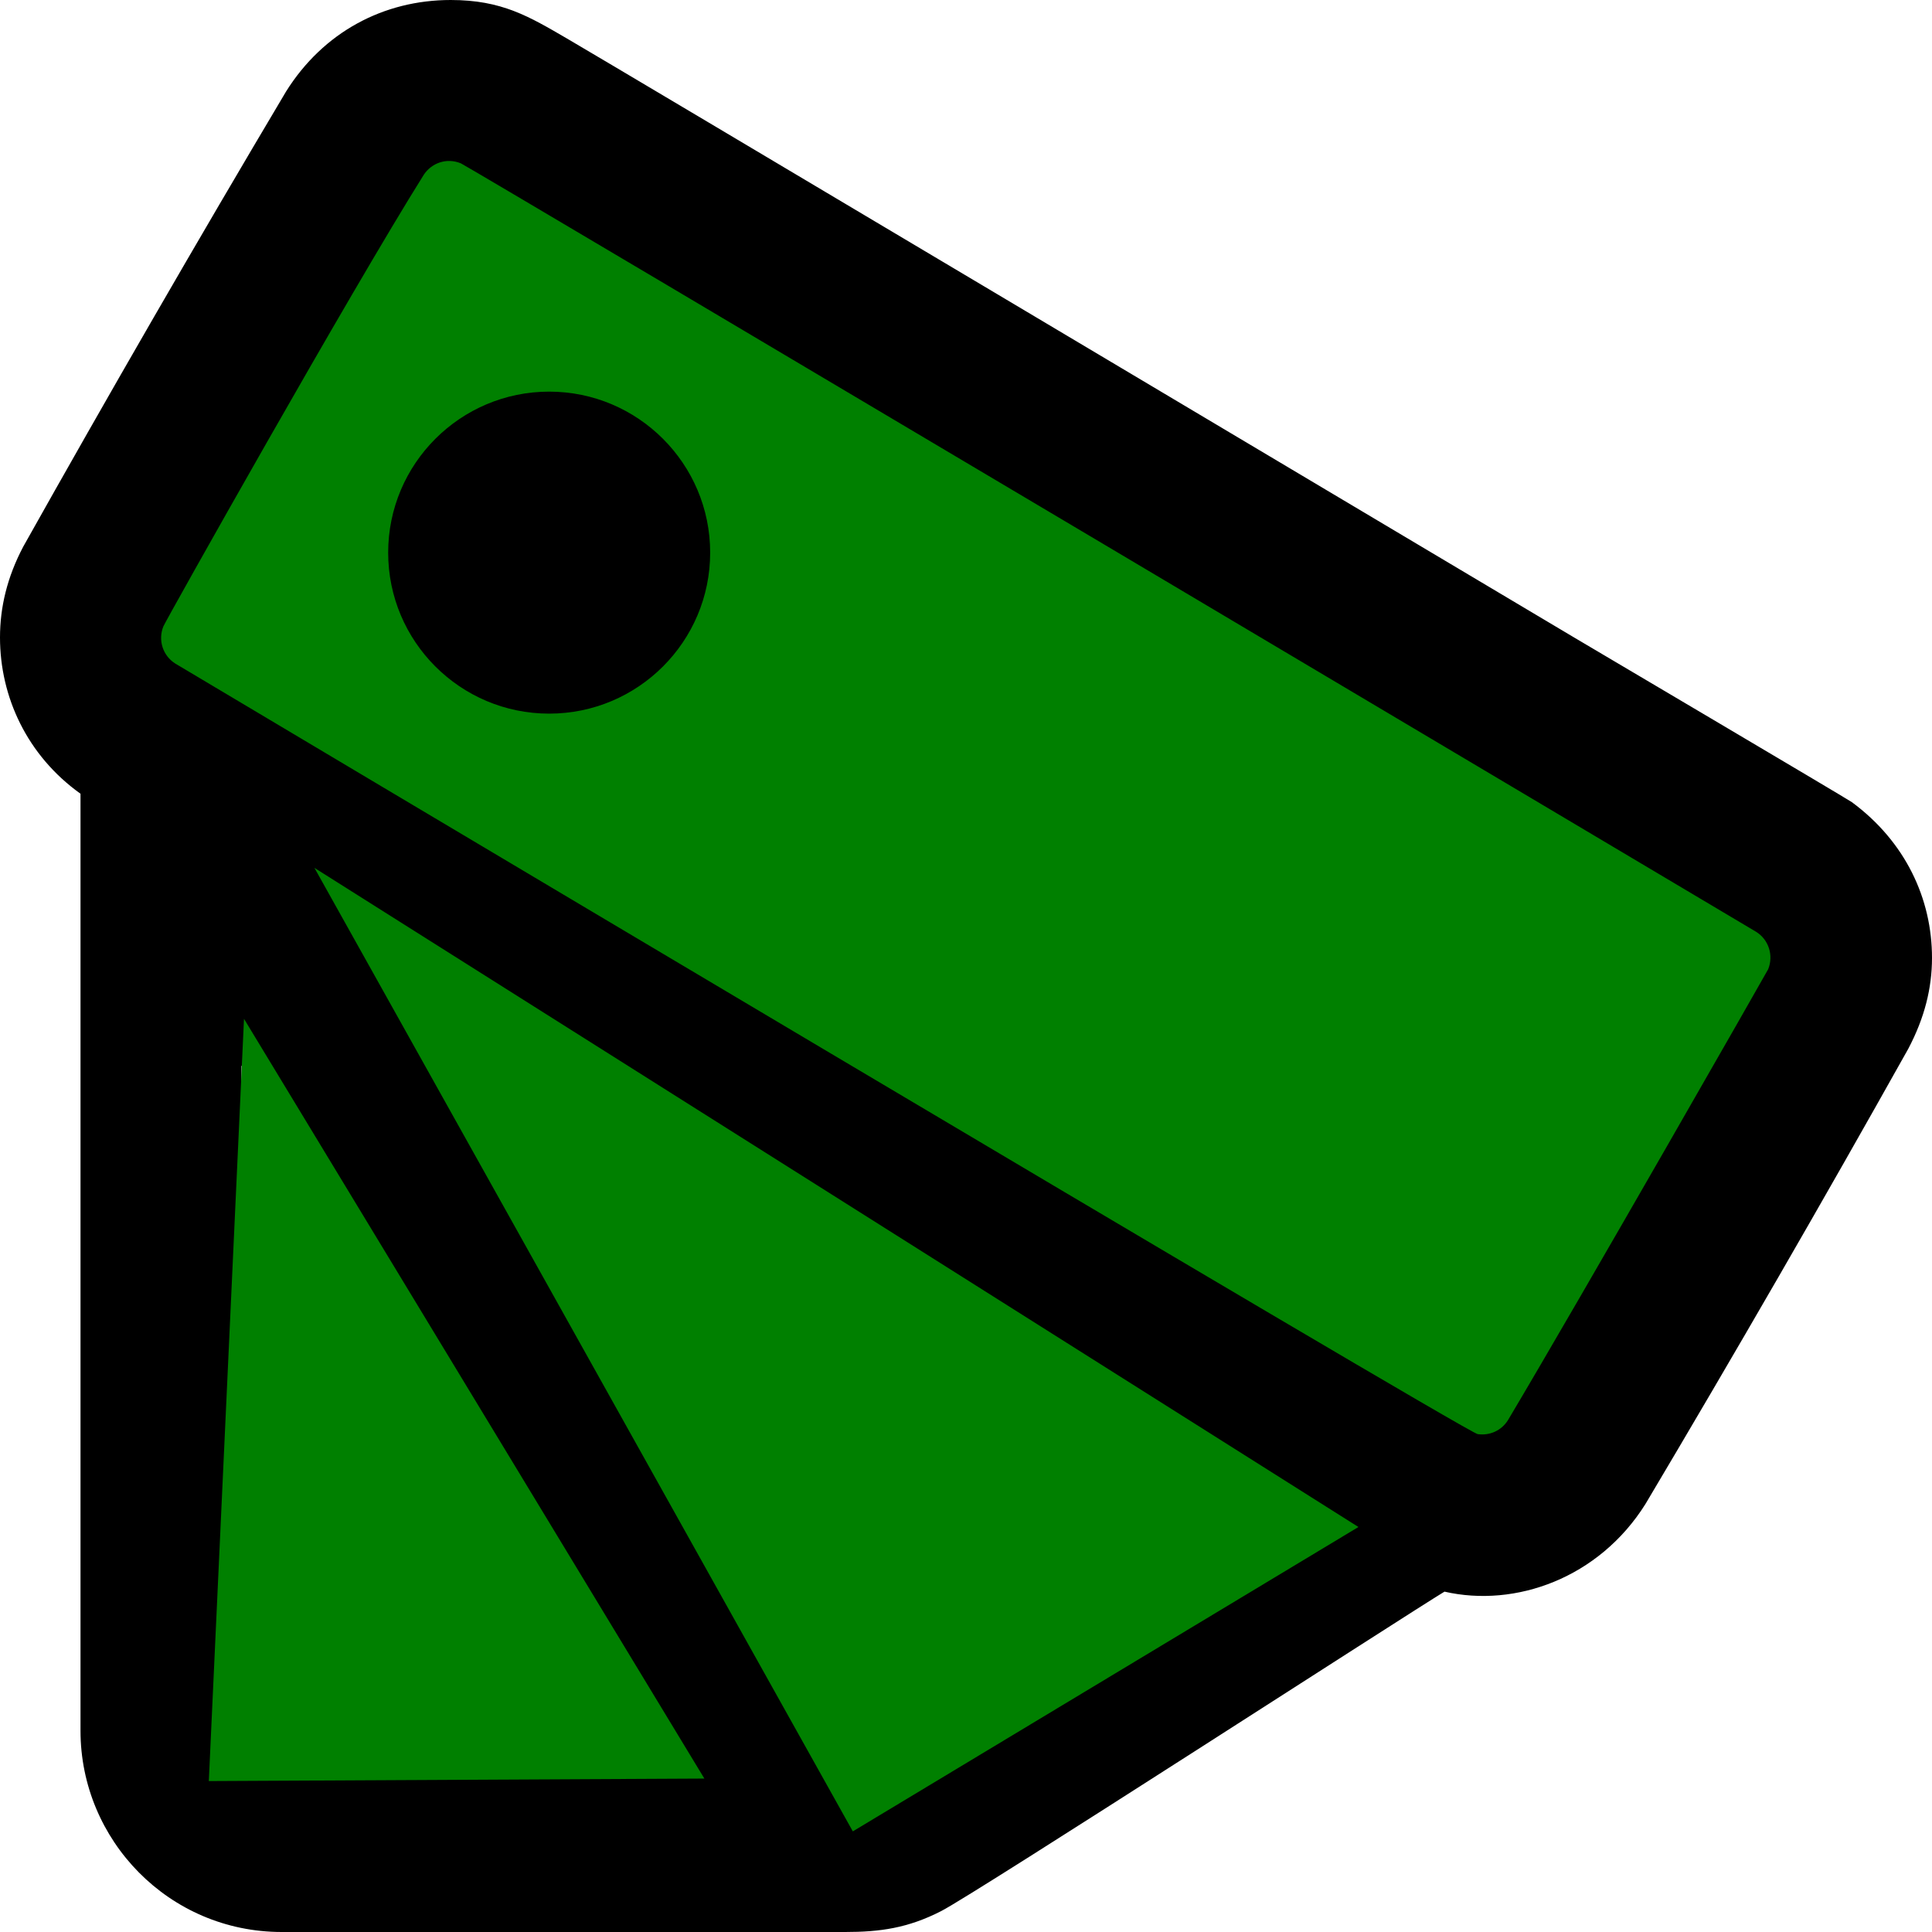
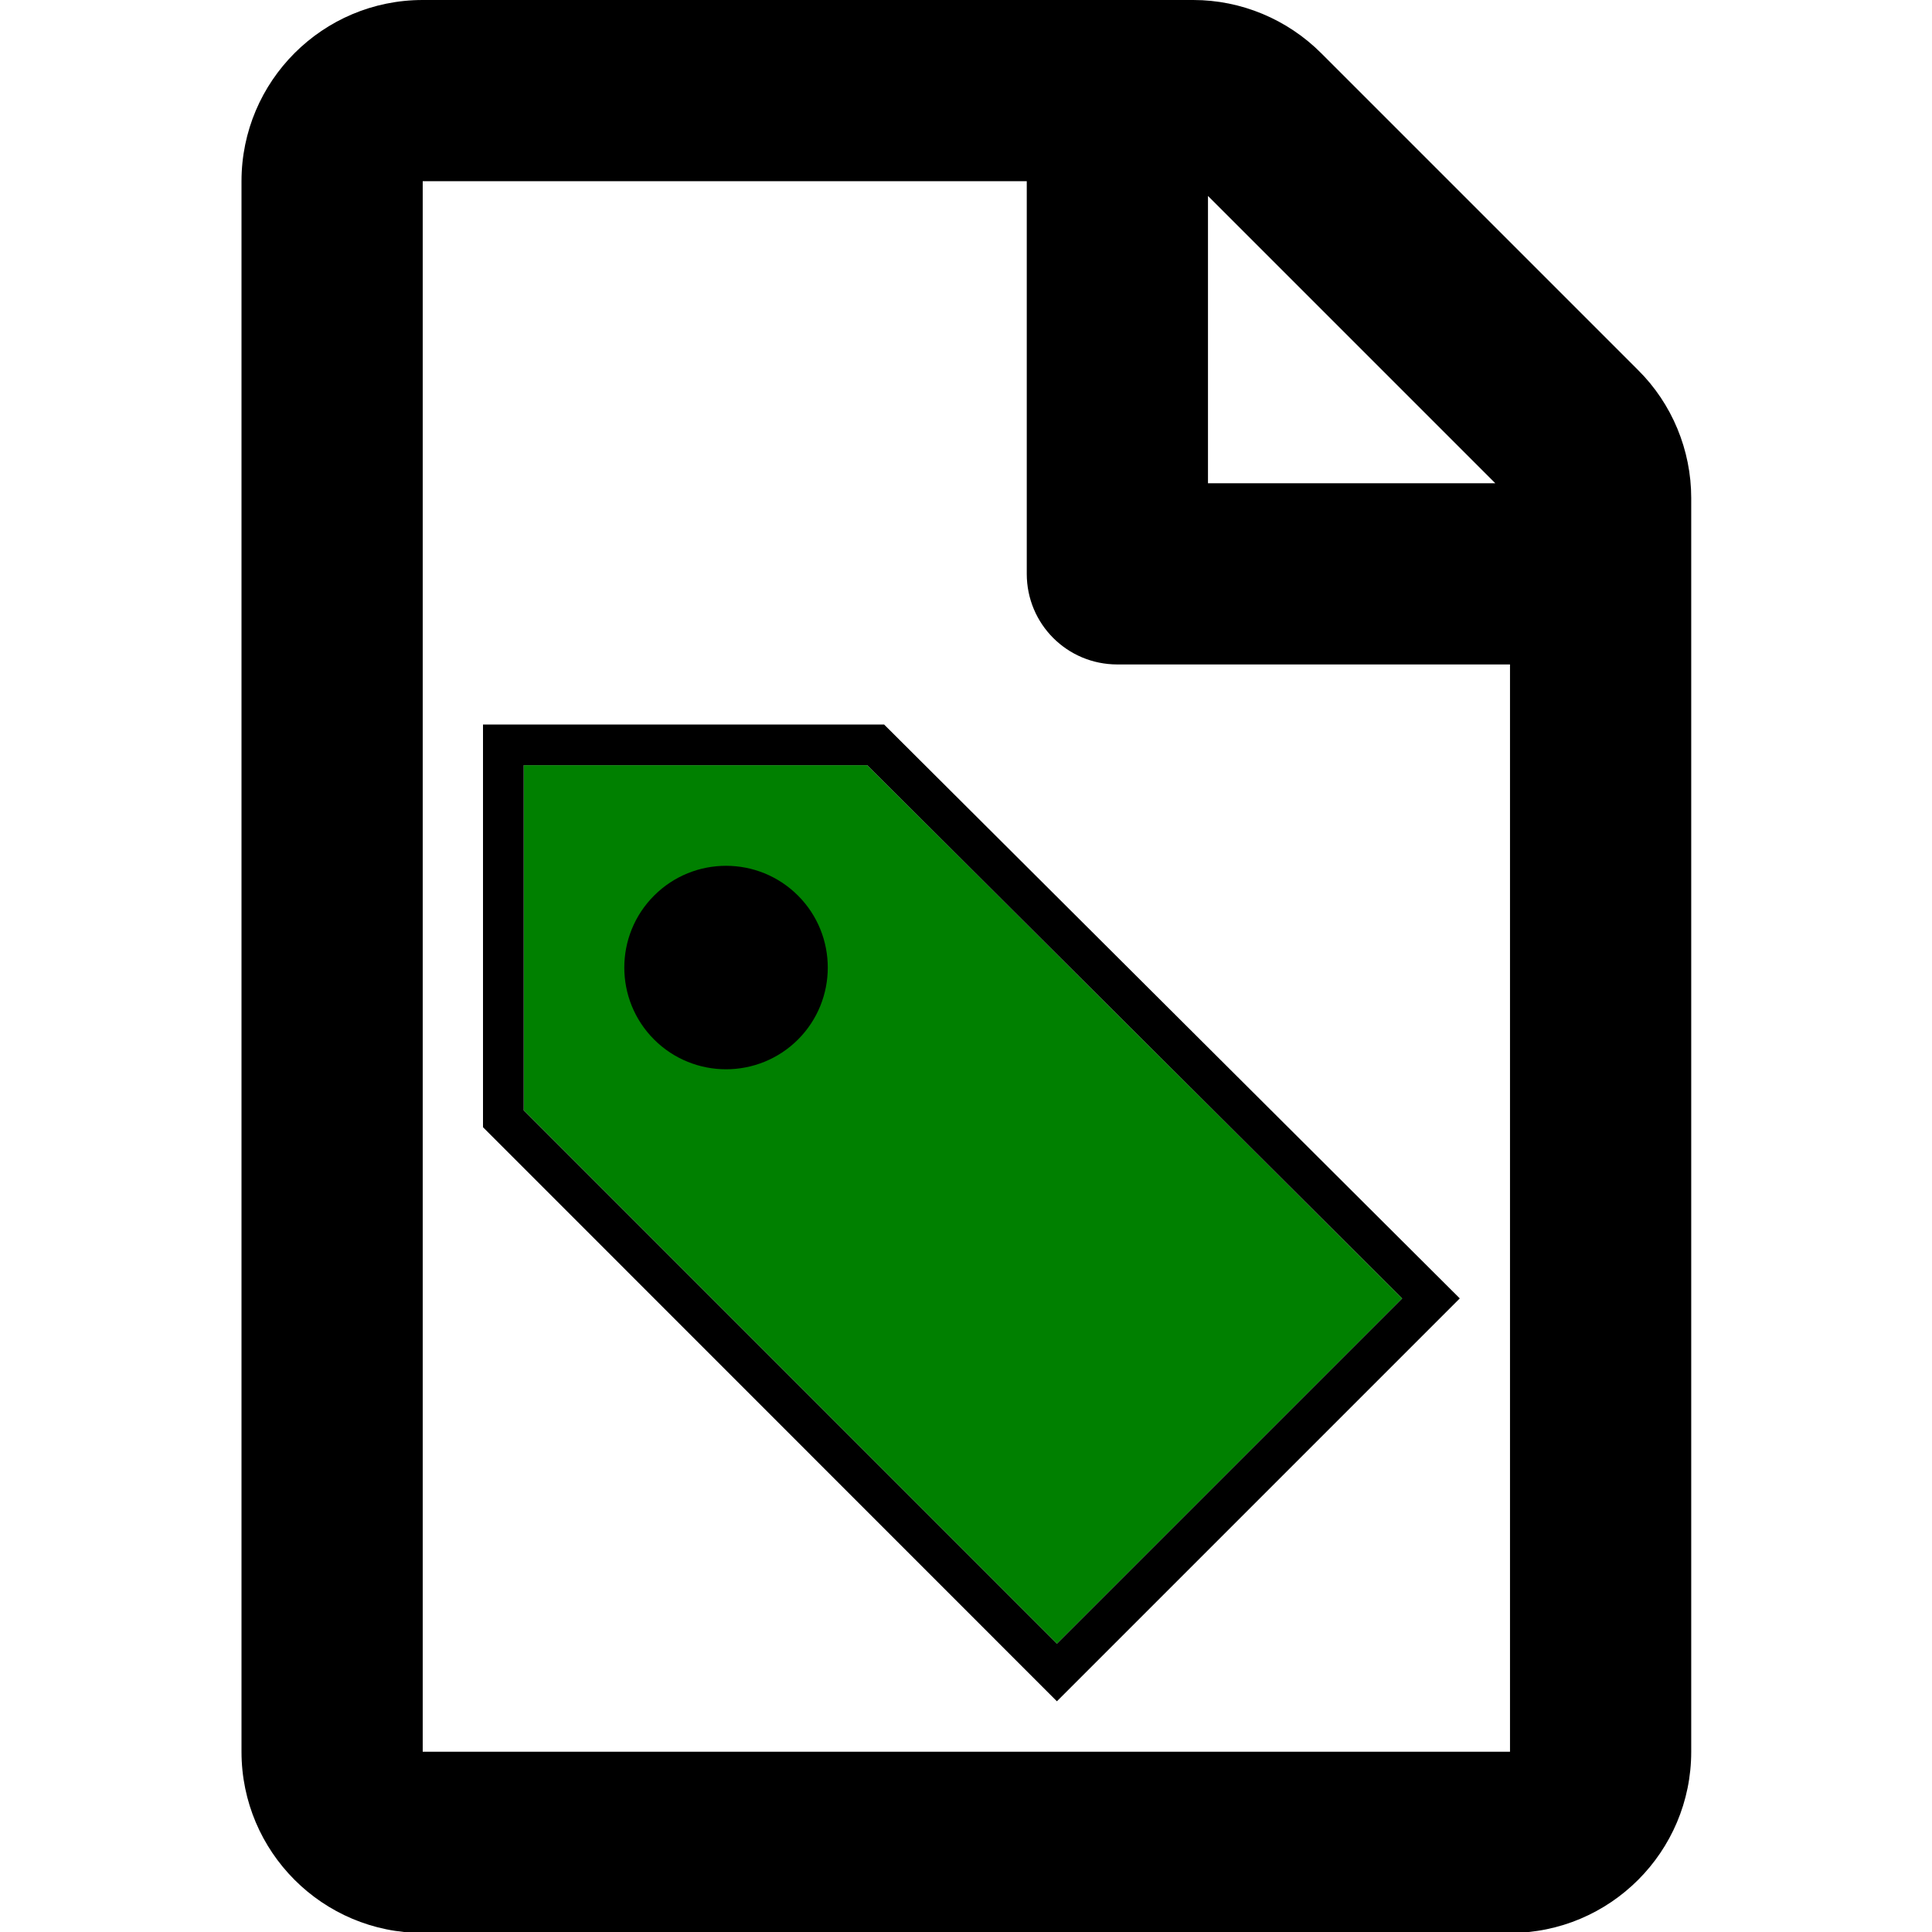
- <svg width="24" height="24">
-   <g id="Layer_1">
-     <path d="M5.219,1.344 L22.5,11.719 L18.844,18.406 L1.531,8.156" fill="green" />
-     <path d="M10.5,24 L3.5,24 C2.1,24 1,22.86 1,21.5 L1,9.86 C0.338,9.387 0,8.659 0,7.919 C0,7.543 0.089,7.169 0.289,6.79 C1.354,4.892 2.442,3.007 3.554,1.136 C4.016,0.399 4.765,0 5.599,0 C6.234,0 6.571,0.204 7.044,0.479 C7.706,0.865 16.044,5.831 19.556,7.92 C19.643,7.972 22.922,9.908 23.005,9.965 C23.668,10.455 24,11.162 24,11.899 C24,12.274 23.908,12.644 23.705,13.029 C22.641,14.928 21.552,16.813 20.44,18.684 C19.863,19.604 18.825,19.974 17.944,19.772 C17.552,20.006 12.118,23.522 11.692,23.74 C11.279,23.952 10.93,24 10.5,24 M3,13.237 L3,21.5 C3,21.774 3.221,22 3.5,22 L8.088,22 C6.368,19.094 4.671,16.173 3,13.237 M4.606,11.999 C4.659,12.091 10.287,21.796 10.332,21.858 C10.44,21.997 10.631,22.039 10.787,21.956 C10.951,21.864 15.868,18.705 15.868,18.705 C15.229,18.328 7.724,13.854 4.606,11.999 M5.265,2.17 C4.352,3.626 2.066,7.695 2.03,7.78 C1.96,7.951 2.022,8.146 2.179,8.244 C2.38,8.364 18.202,17.791 18.356,17.815 C18.507,17.837 18.653,17.77 18.733,17.641 C19.675,16.057 21.939,12.091 21.965,12.04 C22.034,11.868 21.972,11.673 21.815,11.575 C21.614,11.455 5.832,2.076 5.725,2.029 C5.545,1.955 5.36,2.027 5.265,2.17 M6.822,4.865 C7.926,4.865 8.822,5.762 8.822,6.865 C8.822,7.969 7.926,8.865 6.822,8.865 C5.718,8.865 4.822,7.969 4.822,6.865 C4.822,5.762 5.718,4.865 6.822,4.865" fill="black" />
-     <path d="M3.906,10.781 L16.875,18.969 L10.594,22.75" fill="green" />
-     <path d="M3.031,12.656 L8.75,22.094 L2.594,22.125" fill="green" />
+ <svg viewBox="0 0 1024 1024" width="1024" height="1024">
+   <path d="M 224.048,0 C 171.021,0 128,43.021 128,96.048 V         928.46 c 0,53.026 43.021,96.048 96.048,96.048 h         576.286 c 53.026,0 96.048,-43.021 96.048,-96.048 V         263.932 c 0,-25.413 -10.204,-50.026 -28.213,-67.834         L 700.284,28.213 C 682.275,10.204 657.862,0         632.449,0 Z m 0,96.048 H 544.206 V 304.151 c         0,26.613 21.411,48.024 48.024,48.024 H 800.333 V         928.46 H 224.048 Z m 416.206,7.805         152.275,152.275 H 640.254 Z" style="fill:black;stroke-width:2.001" />
+   <g transform="matrix(21.57143,0,0,21.57143,256,384)">
+     <path fill="green" d="M 1,1 H 9.442 L 22.585,14.102 14.101,22.586 1,9.481 Z" />
+     <path fill="black" d="M 14.101,24 0,9.895 V 0 H 9.855 L 24,14.101 C 20.7,17.4 17.4,20.7 14.101,24 Z M 9.442,1 H 1 v 8.481 l 13.101,13.105 8.484,-8.484 C 18.204,9.734 13.823,5.367 9.442,1 Z M 7.74,4.204 c 0.975,0.976 0.975,2.56 0,3.536 -0.976,0.975 -2.56,0.975 -3.536,0 -0.976,-0.976 -0.976,-2.56 0,-3.536 0.976,-0.976 2.56,-0.976 3.536,0 z M 7.032,4.911 c 0.586,0.586 0.586,1.536 0,2.121 -0.585,0.586 -1.535,0.586 -2.121,0 -0.585,-0.585 -0.585,-1.535 0,-2.121 0.586,-0.585 1.536,-0.585 2.121,0 z" />
  </g>
</svg>
